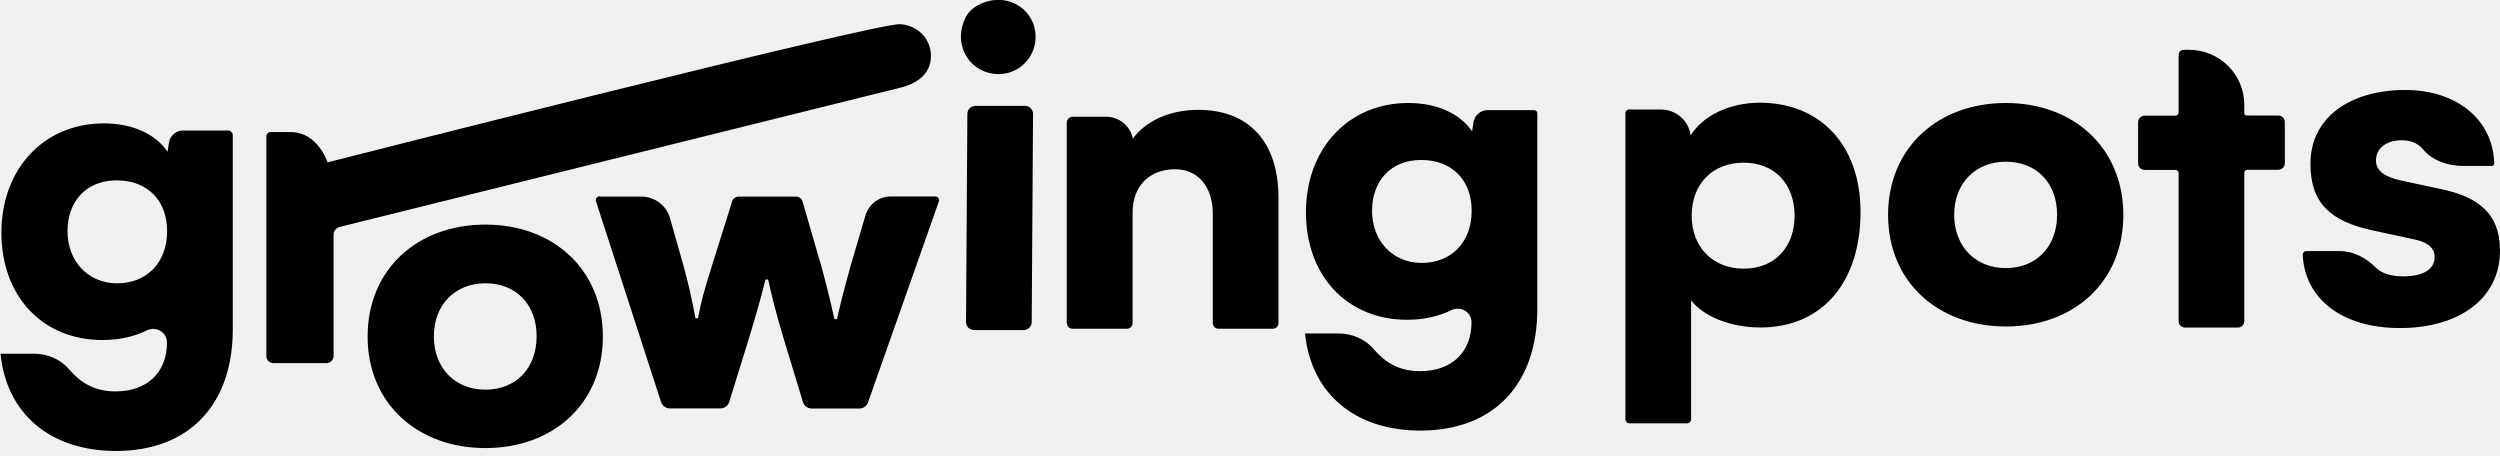
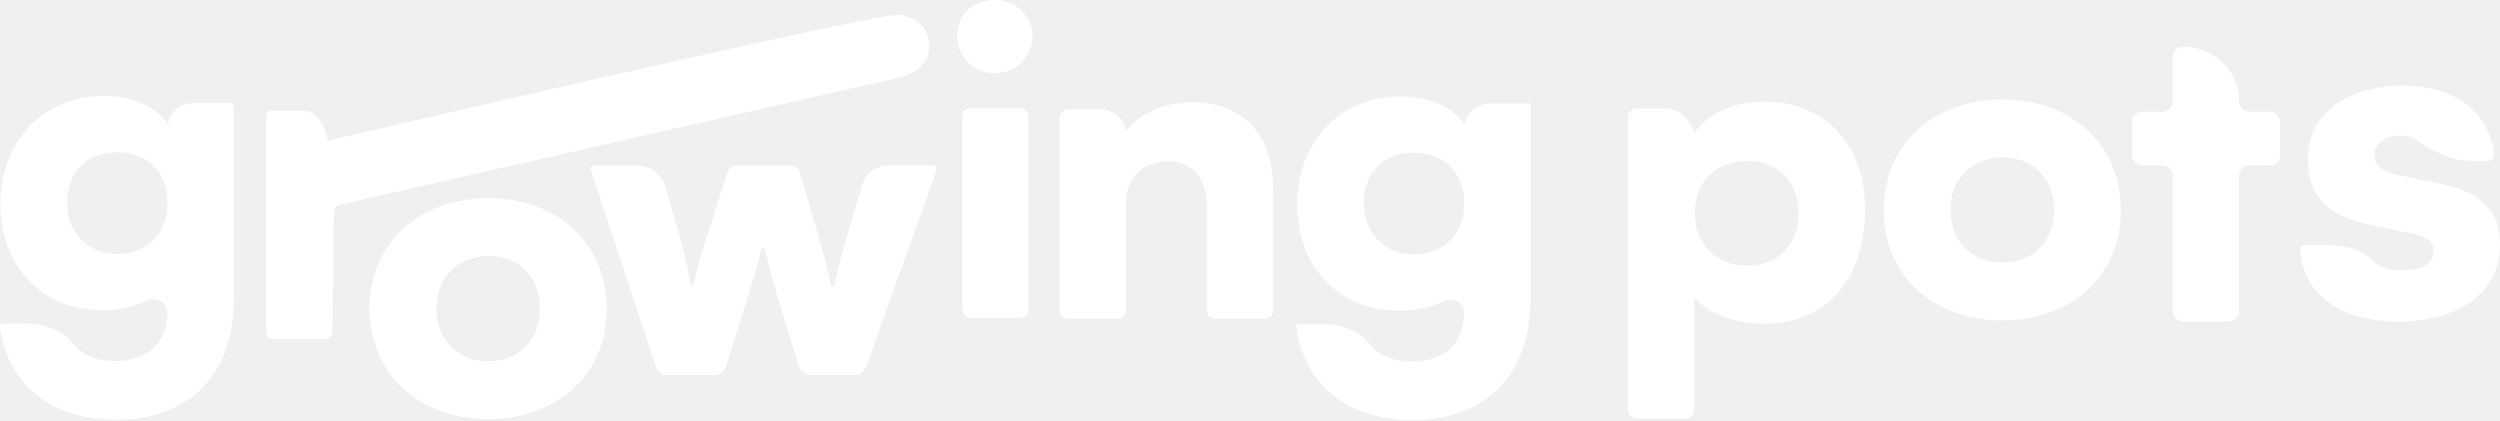
- <svg xmlns="http://www.w3.org/2000/svg" width="236" height="43" viewBox="0 0 236 43" fill="none">
-   <g clip-path="url(#clip0_2751_29082)">
-     <path d="M9.806 11.647C12.546 11.647 14.716 12.685 15.815 14.329L15.951 13.453C16.06 12.806 16.616 12.321 17.281 12.321H21.527C21.771 12.321 21.975 12.523 21.975 12.766V31.073C21.975 38.244 17.823 42.572 10.932 42.572C4.773 42.558 0.635 39.094 0.052 33.432C0.052 33.405 0.066 33.391 0.093 33.391H3.199C4.447 33.391 5.682 33.89 6.496 34.833C7.446 35.952 8.748 36.95 10.892 36.95C13.876 36.95 15.762 35.184 15.762 32.34C15.762 31.356 14.73 30.762 13.849 31.194C12.682 31.773 11.244 32.097 9.684 32.097C4.04 32.11 0.133 27.985 0.133 21.973C0.133 15.961 4.122 11.647 9.806 11.647ZM45.827 21.201C52.23 21.201 56.911 25.447 56.911 31.77C56.911 38.092 52.23 42.298 45.827 42.298C39.424 42.298 34.703 38.092 34.703 31.77C34.703 25.447 39.383 21.201 45.827 21.201ZM132.954 9.722C135.694 9.722 137.865 10.76 138.964 12.405L139.1 11.529C139.208 10.882 139.765 10.396 140.43 10.396H144.825C144.988 10.396 145.123 10.531 145.123 10.693V29.148C145.123 36.32 140.972 40.647 134.08 40.647C127.935 40.647 123.784 37.182 123.2 31.521C123.2 31.494 123.214 31.48 123.241 31.48H126.348C127.596 31.48 128.831 31.979 129.645 32.922C130.594 34.041 131.897 35.039 134.04 35.039C137.024 35.039 138.91 33.272 138.91 30.428C138.91 29.444 137.879 28.851 136.997 29.282C135.83 29.862 134.392 30.186 132.832 30.186C127.189 30.186 123.281 26.061 123.281 20.048C123.281 14.036 127.27 9.722 132.954 9.722ZM166.124 9.696C171.727 9.696 175.634 13.578 175.634 20.022C175.634 26.465 172.175 30.914 166.165 30.914C163.384 30.914 160.806 29.876 159.64 28.353V39.582C159.64 39.798 159.463 39.96 159.26 39.96H153.819C153.602 39.96 153.439 39.785 153.439 39.582V10.68C153.439 10.491 153.602 10.329 153.792 10.329V10.343H156.804C158.228 10.343 159.422 11.394 159.599 12.783C160.725 10.936 163.262 9.696 166.124 9.696ZM56.641 18.559H60.547C61.809 18.559 62.908 19.394 63.247 20.594L64.522 25.083C64.943 26.593 65.336 28.292 65.648 30.044H65.893C66.191 28.427 66.435 27.537 67.208 25.083L69.121 18.99C69.203 18.734 69.447 18.559 69.718 18.559H75.158C75.429 18.559 75.673 18.747 75.755 19.003L77.519 25.083C77.695 25.677 78.441 28.535 78.767 30.125H79.011C79.364 28.467 80.123 25.717 80.3 25.083L81.697 20.338C82.009 19.273 82.986 18.545 84.099 18.545H88.29C88.534 18.545 88.71 18.788 88.629 19.017L81.941 37.985C81.819 38.335 81.493 38.564 81.127 38.564H76.623C76.243 38.564 75.904 38.308 75.796 37.944L74.046 32.188C73.273 29.653 72.784 27.658 72.54 26.498C72.499 26.323 72.268 26.323 72.228 26.498C71.997 27.496 71.549 29.154 70.586 32.309L68.836 37.944C68.727 38.308 68.389 38.55 68.009 38.55H63.233C62.854 38.55 62.528 38.308 62.406 37.957L56.261 19.003C56.179 18.774 56.355 18.532 56.6 18.532L56.641 18.559ZM45.827 26.741C42.978 26.742 40.957 28.75 40.957 31.742C40.957 34.735 42.938 36.784 45.827 36.785C48.69 36.785 50.657 34.776 50.657 31.742C50.657 28.71 48.676 26.741 45.827 26.741ZM84.989 2.282C86.631 2.403 87.879 3.643 87.879 5.274C87.879 6.959 86.618 7.916 84.814 8.321L32.076 21.42C31.737 21.501 31.506 21.798 31.492 22.135V33.62C31.479 33.984 31.181 34.281 30.814 34.281H25.809C25.442 34.281 25.144 33.984 25.144 33.62V12.873C25.144 12.644 25.32 12.469 25.551 12.469H27.45C29.985 12.469 30.912 15.291 30.923 15.326C31.031 15.299 82.793 2.12 84.989 2.282ZM96.76 9.995C97.18 9.996 97.519 10.332 97.519 10.75L97.393 30.402C97.393 30.819 97.054 31.156 96.634 31.157H91.953C91.533 31.157 91.193 30.82 91.193 30.402L91.319 10.75C91.319 10.332 91.659 9.995 92.079 9.995H96.76ZM113.116 10.37C117.919 10.37 120.687 13.416 120.687 18.66V30.496C120.686 30.793 120.442 31.035 120.144 31.035H115.029C114.731 31.035 114.486 30.793 114.486 30.496V20.143C114.486 17.622 113.075 15.978 110.945 15.978C108.49 15.978 106.916 17.582 106.916 20.062V30.496C106.916 30.793 106.672 31.035 106.374 31.035H101.26C100.961 31.035 100.717 30.793 100.717 30.496H100.703V11.582C100.703 11.273 100.961 11.017 101.272 11.017H104.406C105.641 11.017 106.713 11.893 106.943 13.092C108.191 11.367 110.484 10.37 113.116 10.37ZM227.047 8.495C231.904 8.495 235.336 11.273 235.458 15.425C235.458 15.56 235.349 15.667 235.214 15.667H232.568C231.117 15.667 229.625 15.182 228.702 14.064C228.282 13.552 227.616 13.242 226.734 13.242C225.242 13.242 224.293 14.01 224.293 15.156C224.293 16.126 225.107 16.679 226.599 17.03L230.574 17.878C234.074 18.647 236 20.251 236 23.661C236 28.204 232.107 30.968 226.559 30.968C221.01 30.968 217.564 28.151 217.374 24.039C217.374 23.864 217.523 23.703 217.699 23.703H220.847C222.163 23.703 223.343 24.322 224.266 25.252C224.808 25.791 225.663 26.088 226.83 26.088C228.878 26.088 229.828 25.36 229.828 24.255C229.828 23.622 229.489 22.934 227.901 22.597L223.967 21.747C220.033 20.898 218.106 19.199 218.106 15.465C218.107 11.044 221.905 8.495 227.047 8.495ZM206.639 4.702C209.528 4.703 211.861 7.022 211.861 9.893V10.31C211.861 10.849 211.794 10.904 212.336 10.904H215.062C215.415 10.904 215.687 11.187 215.687 11.524V15.407C215.686 15.757 215.402 16.027 215.062 16.027H212.16C211.997 16.027 211.861 16.161 211.861 16.323V30.316C211.861 30.653 211.59 30.922 211.251 30.922H206.272C205.933 30.922 205.661 30.653 205.661 30.316V16.336C205.661 16.175 205.526 16.04 205.363 16.039H202.46C202.107 16.039 201.836 15.756 201.836 15.419V11.537C201.836 11.187 202.121 10.917 202.46 10.917H205.363C205.526 10.917 205.661 10.782 205.661 10.62V5.336C205.661 4.797 205.825 4.702 206.367 4.702H206.639ZM189.359 9.723C195.763 9.723 200.443 13.97 200.443 20.292C200.443 26.615 195.763 30.821 189.359 30.821C182.956 30.82 178.235 26.615 178.235 20.292C178.235 13.97 182.916 9.723 189.359 9.723ZM11.014 17.026C8.151 17.026 6.374 18.994 6.374 21.825C6.374 24.655 8.313 26.745 11.054 26.745C13.876 26.745 15.775 24.777 15.775 21.825C15.775 18.872 13.876 17.026 11.014 17.026ZM164.604 15.358C161.661 15.358 159.693 17.366 159.693 20.359C159.693 23.352 161.715 25.361 164.604 25.361C167.548 25.361 169.407 23.325 169.407 20.359C169.407 17.393 167.548 15.358 164.604 15.358ZM189.359 15.264C186.511 15.264 184.476 17.273 184.476 20.265C184.476 23.258 186.456 25.307 189.359 25.307C192.222 25.307 194.189 23.298 194.189 20.265C194.189 17.232 192.208 15.264 189.359 15.264ZM134.162 15.101C131.3 15.101 129.523 17.069 129.522 19.9C129.522 22.731 131.462 24.82 134.202 24.821C137.024 24.821 138.924 22.852 138.924 19.9C138.924 16.948 137.024 15.101 134.162 15.101ZM92.306 0.498C95.005 -0.944 97.76 0.876 97.76 3.478C97.76 5.446 96.185 6.996 94.259 6.996C91.749 6.996 89.905 4.489 91.071 1.833H91.058C91.302 1.267 91.749 0.795 92.306 0.498Z" fill="black" />
+ <svg xmlns="http://www.w3.org/2000/svg" width="119" height="20" viewBox="0 0 119 20" fill="none">
+   <g clip-path="url(#clip0_2180_698)">
+     <path d="M42.685 3.715L16.191 9.735C16.019 9.775 15.902 9.923 15.895 10.091L15.819 15.815C15.819 15.996 15.667 16.144 15.481 16.144H13.005C12.819 16.144 12.668 15.996 12.668 15.815V5.475C12.668 5.361 12.757 5.274 12.874 5.274H14.454C15.377 5.274 15.598 6.698 15.598 6.698C15.598 6.698 41.65 0.625 42.767 0.705C43.602 0.766 44.236 1.384 44.236 2.197C44.236 3.037 43.595 3.514 42.678 3.715H42.685Z" fill="white" />
+     <path d="M23.246 9.432C26.5 9.432 28.879 11.548 28.879 14.699C28.879 17.85 26.5 19.946 23.246 19.946C19.991 19.946 17.591 17.85 17.591 14.699C17.591 11.548 19.97 9.432 23.246 9.432ZM23.246 17.192C24.701 17.192 25.701 16.191 25.701 14.679C25.701 13.167 24.694 12.187 23.246 12.187C21.797 12.187 20.77 13.188 20.77 14.679C20.77 16.171 21.777 17.192 23.246 17.192Z" fill="white" />
+     <path d="M28.314 7.88H30.3C30.941 7.88 31.5 8.297 31.672 8.895L32.32 11.132C32.534 11.884 32.734 12.731 32.893 13.604H33.017C33.169 12.798 33.293 12.355 33.686 11.132L34.63 8.196C34.693 8.008 34.872 7.88 35.079 7.88H37.623C37.83 7.88 38.016 8.015 38.071 8.209L38.933 11.132C39.023 11.427 39.402 12.845 39.568 13.638H39.692C39.871 12.811 40.257 11.441 40.347 11.132L41.057 8.767C41.216 8.236 41.712 7.874 42.278 7.874H44.409C44.533 7.874 44.622 7.994 44.581 8.109L41.223 17.467C41.14 17.695 40.913 17.85 40.664 17.85H38.596C38.334 17.85 38.106 17.682 38.03 17.44L37.175 14.679C36.782 13.416 36.534 12.428 36.41 11.851C36.389 11.763 36.265 11.763 36.244 11.851C36.127 12.348 35.899 13.174 35.41 14.739L34.555 17.447C34.479 17.689 34.251 17.857 33.989 17.857H31.782C31.527 17.857 31.3 17.695 31.217 17.454L28.128 8.109C28.086 7.994 28.176 7.874 28.3 7.874L28.314 7.88Z" fill="white" />
+     <path d="M45.739 0.913C45.864 0.631 46.091 0.396 46.374 0.248C47.746 -0.47 49.146 0.437 49.146 1.733C49.146 2.714 48.346 3.487 47.367 3.487C46.091 3.487 45.153 2.237 45.746 0.913H45.739ZM46.188 5.153H48.567C48.781 5.153 48.953 5.321 48.953 5.529V14.753C48.953 14.961 48.781 15.129 48.567 15.129H46.188C45.974 15.129 45.802 14.961 45.802 14.753V5.529C45.802 5.321 45.974 5.153 46.188 5.153Z" fill="white" />
+     <path d="M50.435 14.773V5.61C50.435 5.381 50.622 5.2 50.856 5.2H52.325C52.953 5.2 53.497 5.637 53.614 6.235C54.249 5.375 55.414 4.877 56.752 4.877C59.193 4.877 60.6 6.396 60.6 9.009V14.767C60.6 14.995 60.414 15.176 60.179 15.176H57.862C57.628 15.176 57.442 14.995 57.442 14.767V9.748C57.442 8.492 56.724 7.672 55.642 7.672C54.394 7.672 53.594 8.472 53.594 9.708V14.767C53.594 14.995 53.408 15.176 53.173 15.176H50.856C50.622 15.176 50.435 14.995 50.435 14.767V14.773Z" fill="white" />
+     <path d="M66.661 4.588C68.054 4.588 69.157 5.106 69.716 5.925C69.813 5.348 70.323 4.924 70.916 4.924H72.847V14.262C72.847 17.837 70.737 19.993 67.234 19.993C64.096 19.993 61.993 18.26 61.703 15.425H62.979C63.855 15.425 64.73 15.761 65.261 16.439C65.648 16.93 66.323 17.205 67.22 17.205C68.737 17.205 69.695 16.325 69.695 14.908C69.695 14.417 69.171 14.121 68.723 14.336C68.13 14.625 67.399 14.787 66.606 14.787C63.737 14.787 61.752 12.731 61.752 9.735C61.752 6.738 63.779 4.588 66.668 4.588H66.661ZM67.296 12.113C68.73 12.113 69.695 11.132 69.695 9.661C69.695 8.189 68.73 7.269 67.275 7.269C65.82 7.269 64.917 8.25 64.917 9.661C64.917 11.071 65.903 12.113 67.296 12.113Z" fill="white" />
+     <path d="M4.937 4.568C6.33 4.568 7.434 5.086 7.992 5.905C8.089 5.328 8.599 4.904 9.192 4.904H10.902C11.026 4.904 11.13 5.005 11.13 5.126V14.249C11.13 17.823 9.02 19.98 5.517 19.98C2.441 19.973 0.352 18.307 1.02256e-05 15.573C-0.014 15.485 0.062 15.405 0.152 15.405H1.255C2.131 15.405 3.007 15.741 3.538 16.419C3.924 16.91 4.599 17.185 5.496 17.185C7.013 17.185 7.971 16.305 7.971 14.887C7.971 14.397 7.447 14.101 6.999 14.316C6.406 14.605 5.675 14.767 4.882 14.767C2.007 14.767 0.021 12.711 0.021 9.714C0.021 6.718 2.048 4.568 4.937 4.568ZM5.572 12.093C7.006 12.093 7.971 11.112 7.971 9.641C7.971 8.169 7.006 7.249 5.551 7.249C4.096 7.249 3.193 8.23 3.193 9.641C3.193 11.051 4.179 12.093 5.572 12.093Z" fill="white" />
+     <path d="M77.929 5.159H79.205C79.929 5.159 80.535 5.683 80.625 6.375C81.198 5.455 82.487 4.837 83.942 4.837C86.79 4.837 88.776 6.772 88.776 9.983C88.776 13.194 87.017 15.411 83.963 15.411C82.549 15.411 81.239 14.894 80.646 14.135V19.503C80.646 19.738 80.453 19.926 80.211 19.926H77.922C77.681 19.926 77.487 19.738 77.487 19.503V5.583C77.487 5.348 77.681 5.159 77.922 5.159H77.929ZM83.17 12.643C84.666 12.643 85.611 11.629 85.611 10.151C85.611 8.673 84.666 7.659 83.17 7.659C81.673 7.659 80.673 8.66 80.673 10.151C80.673 11.642 81.701 12.643 83.17 12.643Z" fill="white" />
+     <path d="M95.32 4.736C98.575 4.736 100.954 6.853 100.954 10.003C100.954 13.154 98.575 15.25 95.32 15.25C92.065 15.25 89.665 13.154 89.665 10.003C89.665 6.853 92.044 4.736 95.32 4.736ZM95.32 12.496C96.775 12.496 97.775 11.495 97.775 9.983C97.775 8.472 96.768 7.491 95.32 7.491C93.872 7.491 92.838 8.492 92.838 9.983C92.838 11.475 93.844 12.496 95.32 12.496Z" fill="white" />
+     <path d="M103.429 14.814V8.357C103.429 8.089 103.209 7.874 102.933 7.874H101.981C101.705 7.874 101.485 7.659 101.485 7.39V5.805C101.485 5.536 101.705 5.321 101.981 5.321H102.933C103.209 5.321 103.429 5.106 103.429 4.837V2.714C103.429 2.445 103.65 2.23 103.926 2.23C105.395 2.23 106.581 3.386 106.581 4.817V4.837C106.581 5.106 106.801 5.321 107.077 5.321H108.029C108.305 5.321 108.525 5.536 108.525 5.805V7.39C108.525 7.659 108.305 7.874 108.029 7.874H107.077C106.801 7.874 106.581 8.089 106.581 8.357V14.814C106.581 15.082 106.36 15.297 106.084 15.297H103.926C103.65 15.297 103.429 15.082 103.429 14.814Z" fill="white" />
+     <path d="M110.925 11.676C111.69 11.676 112.463 11.905 112.994 12.442C113.27 12.718 113.711 12.865 114.311 12.865C115.359 12.865 115.842 12.503 115.842 11.952C115.842 11.629 115.669 11.293 114.856 11.125L112.849 10.702C110.842 10.279 109.856 9.426 109.856 7.558C109.856 5.348 111.801 4.071 114.421 4.071C116.849 4.071 118.572 5.401 118.71 7.404C118.717 7.545 118.593 7.666 118.448 7.666H117.759C116.773 7.666 115.869 7.262 115.083 6.691C114.876 6.537 114.6 6.456 114.263 6.456C113.497 6.456 113.021 6.839 113.021 7.41C113.021 7.901 113.435 8.176 114.201 8.344L116.228 8.767C118.021 9.15 119 9.956 119 11.656C119 13.934 117.014 15.311 114.173 15.311C111.332 15.311 109.587 13.913 109.484 11.864C109.484 11.764 109.567 11.669 109.677 11.669H110.918L110.925 11.676Z" fill="white" />
  </g>
  <defs>
-     <clipPath id="clip0_2751_29082">
-       <rect width="236" height="43" fill="white" />
+     <clipPath id="clip0_2180_698">
+       <rect width="119" height="20" fill="white" />
    </clipPath>
  </defs>
</svg>
